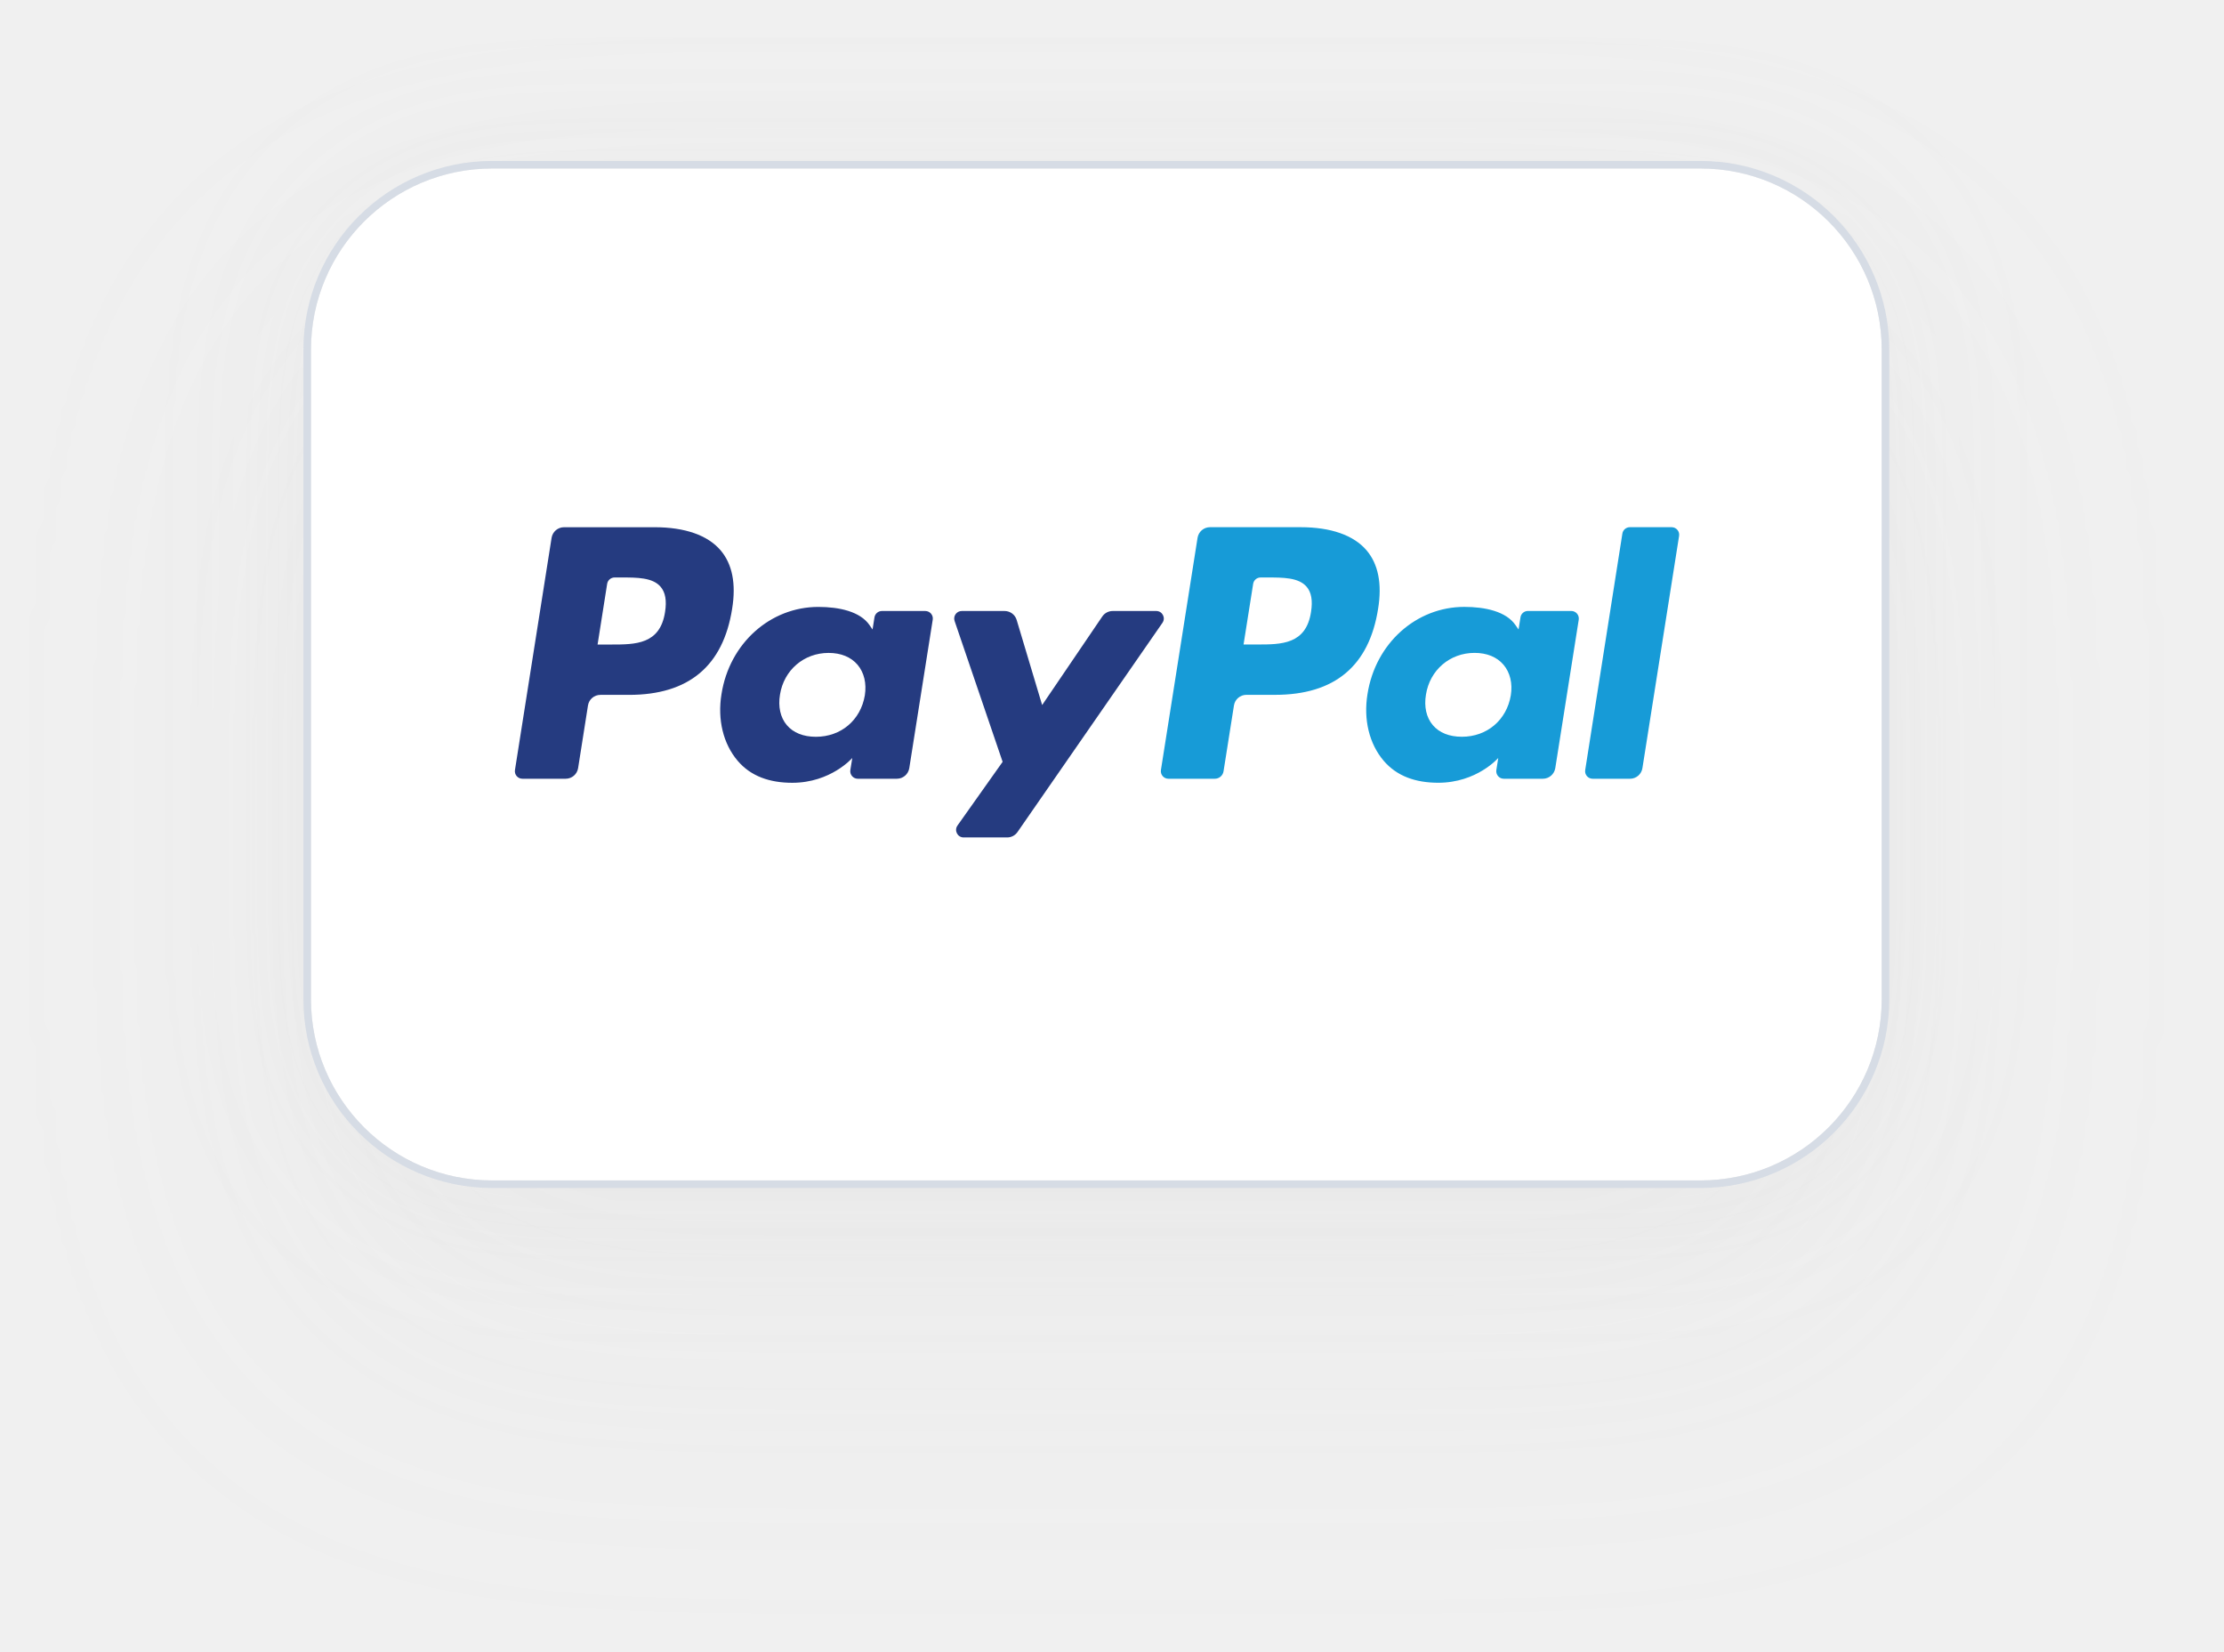
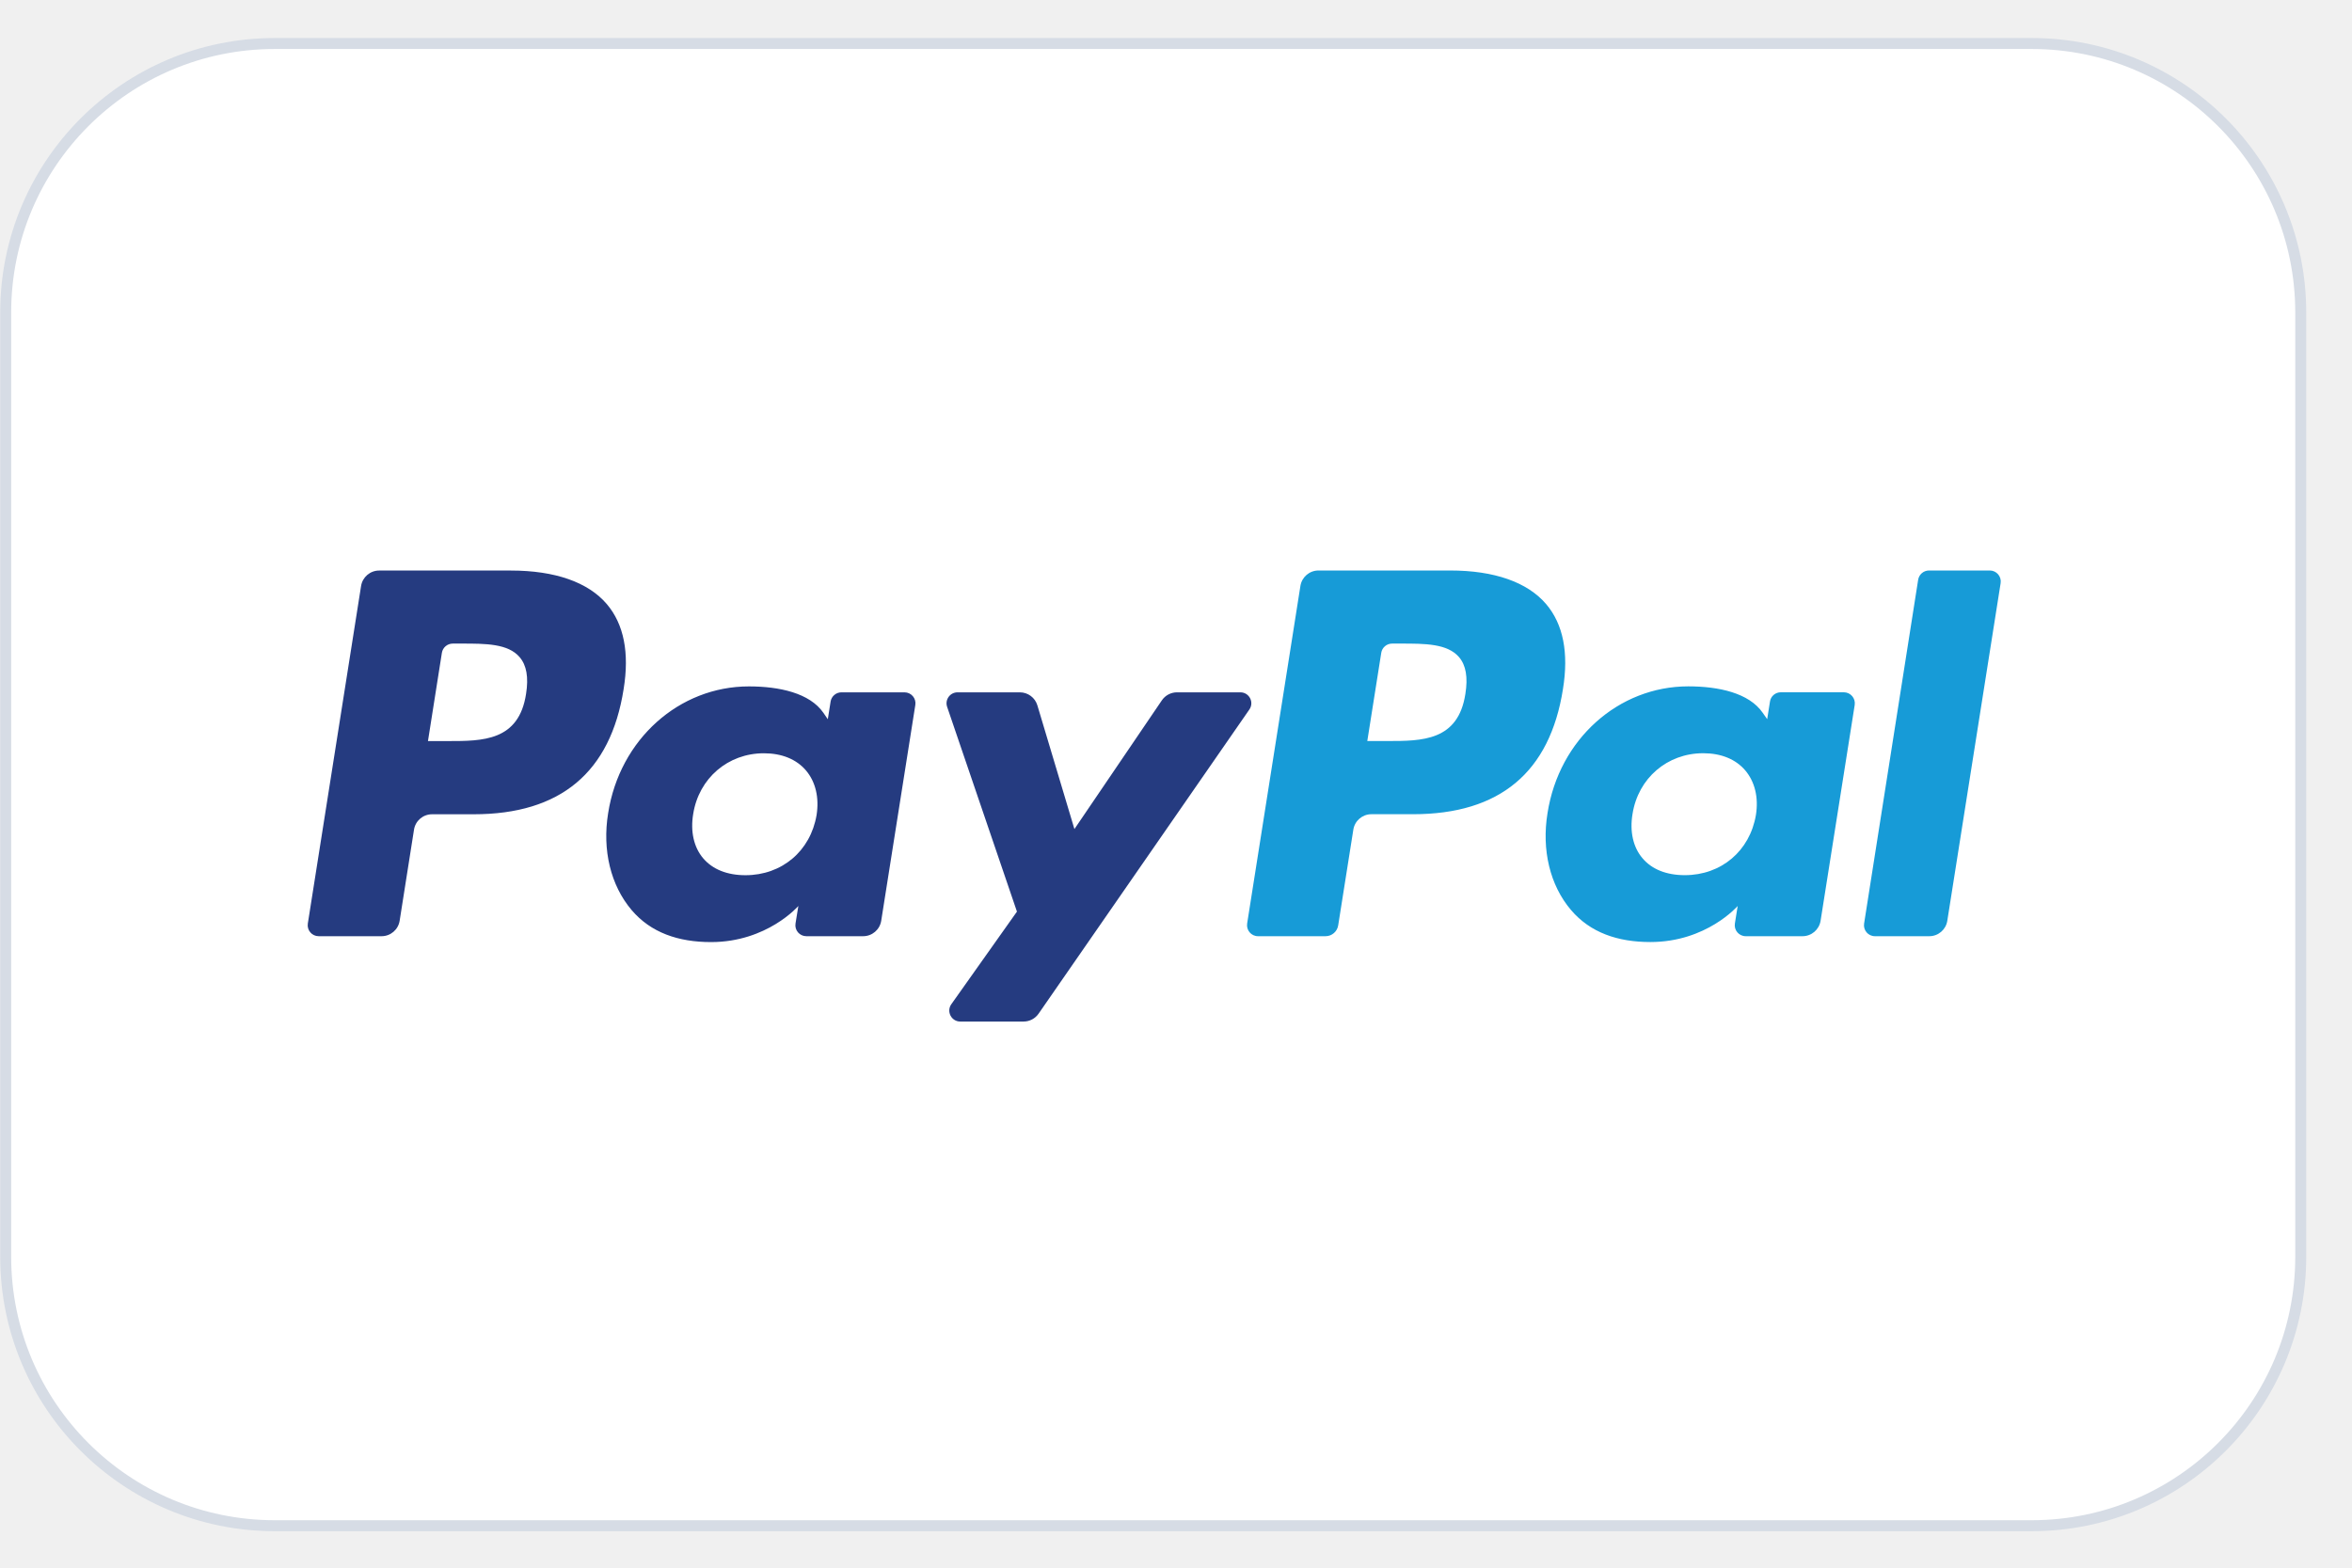
- <svg xmlns="http://www.w3.org/2000/svg" width="66" height="49" viewBox="0 0 66 49" fill="none">
-   <g filter="url(#filter0_dd_20_324)">
-     <rect x="9.229" y="5" width="46.614" height="30.03" rx="5.379" fill="white" />
-     <rect x="9.116" y="4.888" width="46.838" height="30.255" rx="5.491" stroke="#D6DCE5" stroke-width="0.224" />
-     <path fill-rule="evenodd" clip-rule="evenodd" d="M19.426 15.646H16.738C16.554 15.646 16.398 15.78 16.369 15.961L15.282 22.852C15.261 22.988 15.366 23.11 15.504 23.11H16.787C16.971 23.11 17.127 22.977 17.156 22.795L17.449 20.936C17.477 20.754 17.634 20.621 17.818 20.621H18.669C20.439 20.621 21.46 19.764 21.727 18.067C21.848 17.324 21.733 16.741 21.385 16.332C21.003 15.883 20.325 15.646 19.426 15.646ZM19.736 18.163C19.589 19.127 18.852 19.127 18.14 19.127H17.734L18.018 17.326C18.035 17.217 18.13 17.137 18.24 17.137H18.426C18.911 17.137 19.369 17.137 19.605 17.414C19.746 17.579 19.79 17.824 19.736 18.163ZM27.459 18.132H26.172C26.063 18.132 25.968 18.212 25.951 18.321L25.894 18.681L25.804 18.55C25.525 18.146 24.904 18.011 24.284 18.011C22.862 18.011 21.647 19.088 21.411 20.599C21.288 21.352 21.462 22.073 21.89 22.576C22.282 23.038 22.843 23.23 23.511 23.23C24.657 23.23 25.293 22.493 25.293 22.493L25.235 22.851C25.213 22.988 25.319 23.11 25.456 23.11H26.615C26.799 23.11 26.955 22.977 26.984 22.795L27.68 18.39C27.702 18.255 27.597 18.132 27.459 18.132ZM25.665 20.636C25.541 21.372 24.957 21.865 24.213 21.865C23.84 21.865 23.541 21.745 23.349 21.518C23.159 21.293 23.087 20.971 23.147 20.614C23.263 19.885 23.857 19.376 24.589 19.376C24.955 19.376 25.252 19.497 25.448 19.726C25.644 19.957 25.721 20.28 25.665 20.636ZM33.02 18.132H34.313C34.495 18.132 34.6 18.335 34.497 18.483L30.196 24.691C30.126 24.792 30.012 24.852 29.889 24.852H28.597C28.416 24.852 28.309 24.647 28.415 24.498L29.754 22.608L28.329 18.428C28.28 18.283 28.387 18.132 28.542 18.132H29.813C29.978 18.132 30.124 18.24 30.171 18.398L30.927 20.923L32.711 18.296C32.781 18.193 32.897 18.132 33.02 18.132Z" fill="#253B80" />
-     <path fill-rule="evenodd" clip-rule="evenodd" d="M47.043 22.851L48.146 15.835C48.163 15.726 48.257 15.645 48.367 15.645H49.608C49.745 15.645 49.851 15.768 49.829 15.904L48.741 22.794C48.713 22.976 48.557 23.11 48.373 23.11H47.264C47.126 23.11 47.021 22.987 47.043 22.851ZM38.596 15.645H35.908C35.724 15.645 35.568 15.779 35.539 15.96L34.452 22.851C34.431 22.987 34.536 23.11 34.673 23.11H36.052C36.181 23.11 36.29 23.016 36.31 22.889L36.619 20.936C36.647 20.754 36.804 20.62 36.987 20.62H37.838C39.608 20.62 40.63 19.764 40.897 18.066C41.018 17.324 40.902 16.74 40.554 16.331C40.172 15.883 39.495 15.645 38.596 15.645ZM38.906 18.162C38.759 19.126 38.022 19.126 37.31 19.126H36.904L37.189 17.326C37.206 17.217 37.3 17.137 37.41 17.137H37.596C38.081 17.137 38.539 17.137 38.776 17.413C38.917 17.578 38.96 17.823 38.906 18.162ZM46.629 18.131H45.343C45.232 18.131 45.138 18.211 45.122 18.32L45.065 18.68L44.974 18.55C44.696 18.145 44.075 18.01 43.455 18.01C42.032 18.01 40.818 19.087 40.582 20.598C40.459 21.352 40.633 22.072 41.061 22.575C41.454 23.037 42.014 23.229 42.682 23.229C43.828 23.229 44.463 22.493 44.463 22.493L44.406 22.85C44.384 22.987 44.489 23.11 44.627 23.11H45.786C45.97 23.11 46.126 22.976 46.155 22.794L46.851 18.39C46.872 18.254 46.767 18.131 46.629 18.131ZM44.835 20.636C44.711 21.371 44.127 21.864 43.383 21.864C43.01 21.864 42.71 21.745 42.519 21.517C42.328 21.292 42.257 20.971 42.317 20.613C42.433 19.884 43.026 19.375 43.759 19.375C44.124 19.375 44.421 19.496 44.617 19.725C44.814 19.957 44.892 20.28 44.835 20.636Z" fill="#179BD7" />
-   </g>
-   <defs>
-     <filter id="filter0_dd_20_324" x="0.04" y="0.294" width="64.991" height="48.407" filterUnits="userSpaceOnUse" color-interpolation-filters="sRGB">
-       <feFlood flood-opacity="0" result="BackgroundImageFix" />
-       <feColorMatrix in="SourceAlpha" type="matrix" values="0 0 0 0 0 0 0 0 0 0 0 0 0 0 0 0 0 0 127 0" result="hardAlpha" />
-       <feOffset dy="0.448" />
-       <feGaussianBlur stdDeviation="2.241" />
-       <feColorMatrix type="matrix" values="0 0 0 0 0.718 0 0 0 0 0.718 0 0 0 0 0.718 0 0 0 0.08 0" />
-       <feBlend mode="normal" in2="BackgroundImageFix" result="effect1_dropShadow_20_324" />
-       <feColorMatrix in="SourceAlpha" type="matrix" values="0 0 0 0 0 0 0 0 0 0 0 0 0 0 0 0 0 0 127 0" result="hardAlpha" />
-       <feOffset dy="4.482" />
-       <feGaussianBlur stdDeviation="4.482" />
-       <feColorMatrix type="matrix" values="0 0 0 0 0.718 0 0 0 0 0.718 0 0 0 0 0.718 0 0 0 0.08 0" />
-       <feBlend mode="normal" in2="effect1_dropShadow_20_324" result="effect2_dropShadow_20_324" />
-       <feBlend mode="normal" in="SourceGraphic" in2="effect2_dropShadow_20_324" result="shape" />
-     </filter>
-   </defs>
+ <svg xmlns="http://www.w3.org/2000/svg" width="48" height="32" viewBox="0 0 48 32" fill="none">
+   <rect x="0.116" y="0.888" width="46.838" height="30.255" rx="5.491" fill="white" />
+   <rect x="0.116" y="0.888" width="46.838" height="30.255" rx="5.491" stroke="#D6DCE5" stroke-width="0.224" />
+   <path fill-rule="evenodd" clip-rule="evenodd" d="M10.426 11.646H7.738C7.554 11.646 7.398 11.78 7.369 11.961L6.282 18.852C6.261 18.988 6.366 19.11 6.504 19.11H7.787C7.971 19.11 8.127 18.977 8.156 18.795L8.449 16.936C8.477 16.754 8.634 16.621 8.818 16.621H9.668C11.439 16.621 12.46 15.764 12.727 14.067C12.848 13.324 12.732 12.741 12.385 12.332C12.003 11.883 11.325 11.646 10.426 11.646ZM10.736 14.163C10.589 15.127 9.852 15.127 9.14 15.127H8.734L9.018 13.326C9.035 13.217 9.13 13.137 9.24 13.137H9.426C9.911 13.137 10.369 13.137 10.605 13.414C10.746 13.579 10.79 13.824 10.736 14.163ZM18.459 14.132H17.172C17.063 14.132 16.968 14.212 16.951 14.321L16.894 14.681L16.804 14.55C16.525 14.146 15.904 14.011 15.284 14.011C13.862 14.011 12.647 15.088 12.411 16.599C12.288 17.352 12.463 18.073 12.89 18.576C13.282 19.038 13.844 19.23 14.511 19.23C15.657 19.23 16.293 18.493 16.293 18.493L16.235 18.851C16.213 18.988 16.319 19.11 16.456 19.11H17.615C17.799 19.11 17.955 18.977 17.984 18.795L18.68 14.39C18.702 14.255 18.597 14.132 18.459 14.132ZM16.665 16.636C16.541 17.372 15.957 17.865 15.213 17.865C14.84 17.865 14.541 17.745 14.349 17.518C14.159 17.293 14.087 16.971 14.147 16.614C14.263 15.885 14.857 15.376 15.589 15.376C15.955 15.376 16.252 15.497 16.448 15.726C16.644 15.957 16.721 16.28 16.665 16.636ZM24.02 14.132H25.314C25.495 14.132 25.6 14.335 25.497 14.483L21.196 20.691C21.126 20.792 21.012 20.852 20.889 20.852H19.597C19.416 20.852 19.309 20.647 19.415 20.498L20.754 18.608L19.329 14.428C19.28 14.283 19.387 14.132 19.542 14.132H20.813C20.978 14.132 21.124 14.24 21.171 14.398L21.927 16.923L23.711 14.296C23.781 14.193 23.897 14.132 24.02 14.132Z" fill="#253B80" />
+   <path fill-rule="evenodd" clip-rule="evenodd" d="M38.043 18.851L39.146 11.835C39.163 11.726 39.257 11.645 39.367 11.645H40.608C40.745 11.645 40.851 11.768 40.829 11.904L39.741 18.794C39.713 18.976 39.557 19.11 39.373 19.11H38.264C38.126 19.11 38.021 18.987 38.043 18.851ZM29.596 11.645H26.908C26.724 11.645 26.568 11.779 26.539 11.96L25.452 18.851C25.431 18.987 25.536 19.11 25.673 19.11H27.052C27.181 19.11 27.29 19.016 27.31 18.889L27.619 16.936C27.647 16.754 27.804 16.62 27.987 16.62H28.838C30.608 16.62 31.63 15.764 31.897 14.066C32.018 13.324 31.902 12.74 31.554 12.331C31.172 11.883 30.495 11.645 29.596 11.645ZM29.906 14.162C29.759 15.126 29.022 15.126 28.31 15.126H27.904L28.189 13.325C28.206 13.217 28.3 13.137 28.41 13.137H28.596C29.081 13.137 29.539 13.137 29.776 13.413C29.917 13.578 29.96 13.823 29.906 14.162ZM37.629 14.131H36.343C36.232 14.131 36.138 14.211 36.122 14.32L36.065 14.68L35.974 14.55C35.696 14.145 35.075 14.01 34.455 14.01C33.032 14.01 31.818 15.087 31.582 16.598C31.459 17.352 31.633 18.072 32.061 18.575C32.454 19.037 33.014 19.229 33.682 19.229C34.828 19.229 35.463 18.493 35.463 18.493L35.406 18.85C35.384 18.987 35.489 19.11 35.627 19.11H36.786C36.97 19.11 37.126 18.976 37.155 18.794L37.851 14.39C37.872 14.254 37.767 14.131 37.629 14.131ZM35.835 16.636C35.711 17.371 35.127 17.864 34.383 17.864C34.01 17.864 33.71 17.745 33.519 17.517C33.328 17.292 33.257 16.971 33.317 16.613C33.433 15.884 34.026 15.375 34.759 15.375C35.124 15.375 35.421 15.496 35.617 15.725C35.814 15.957 35.892 16.28 35.835 16.636Z" fill="#179BD7" />
</svg>
